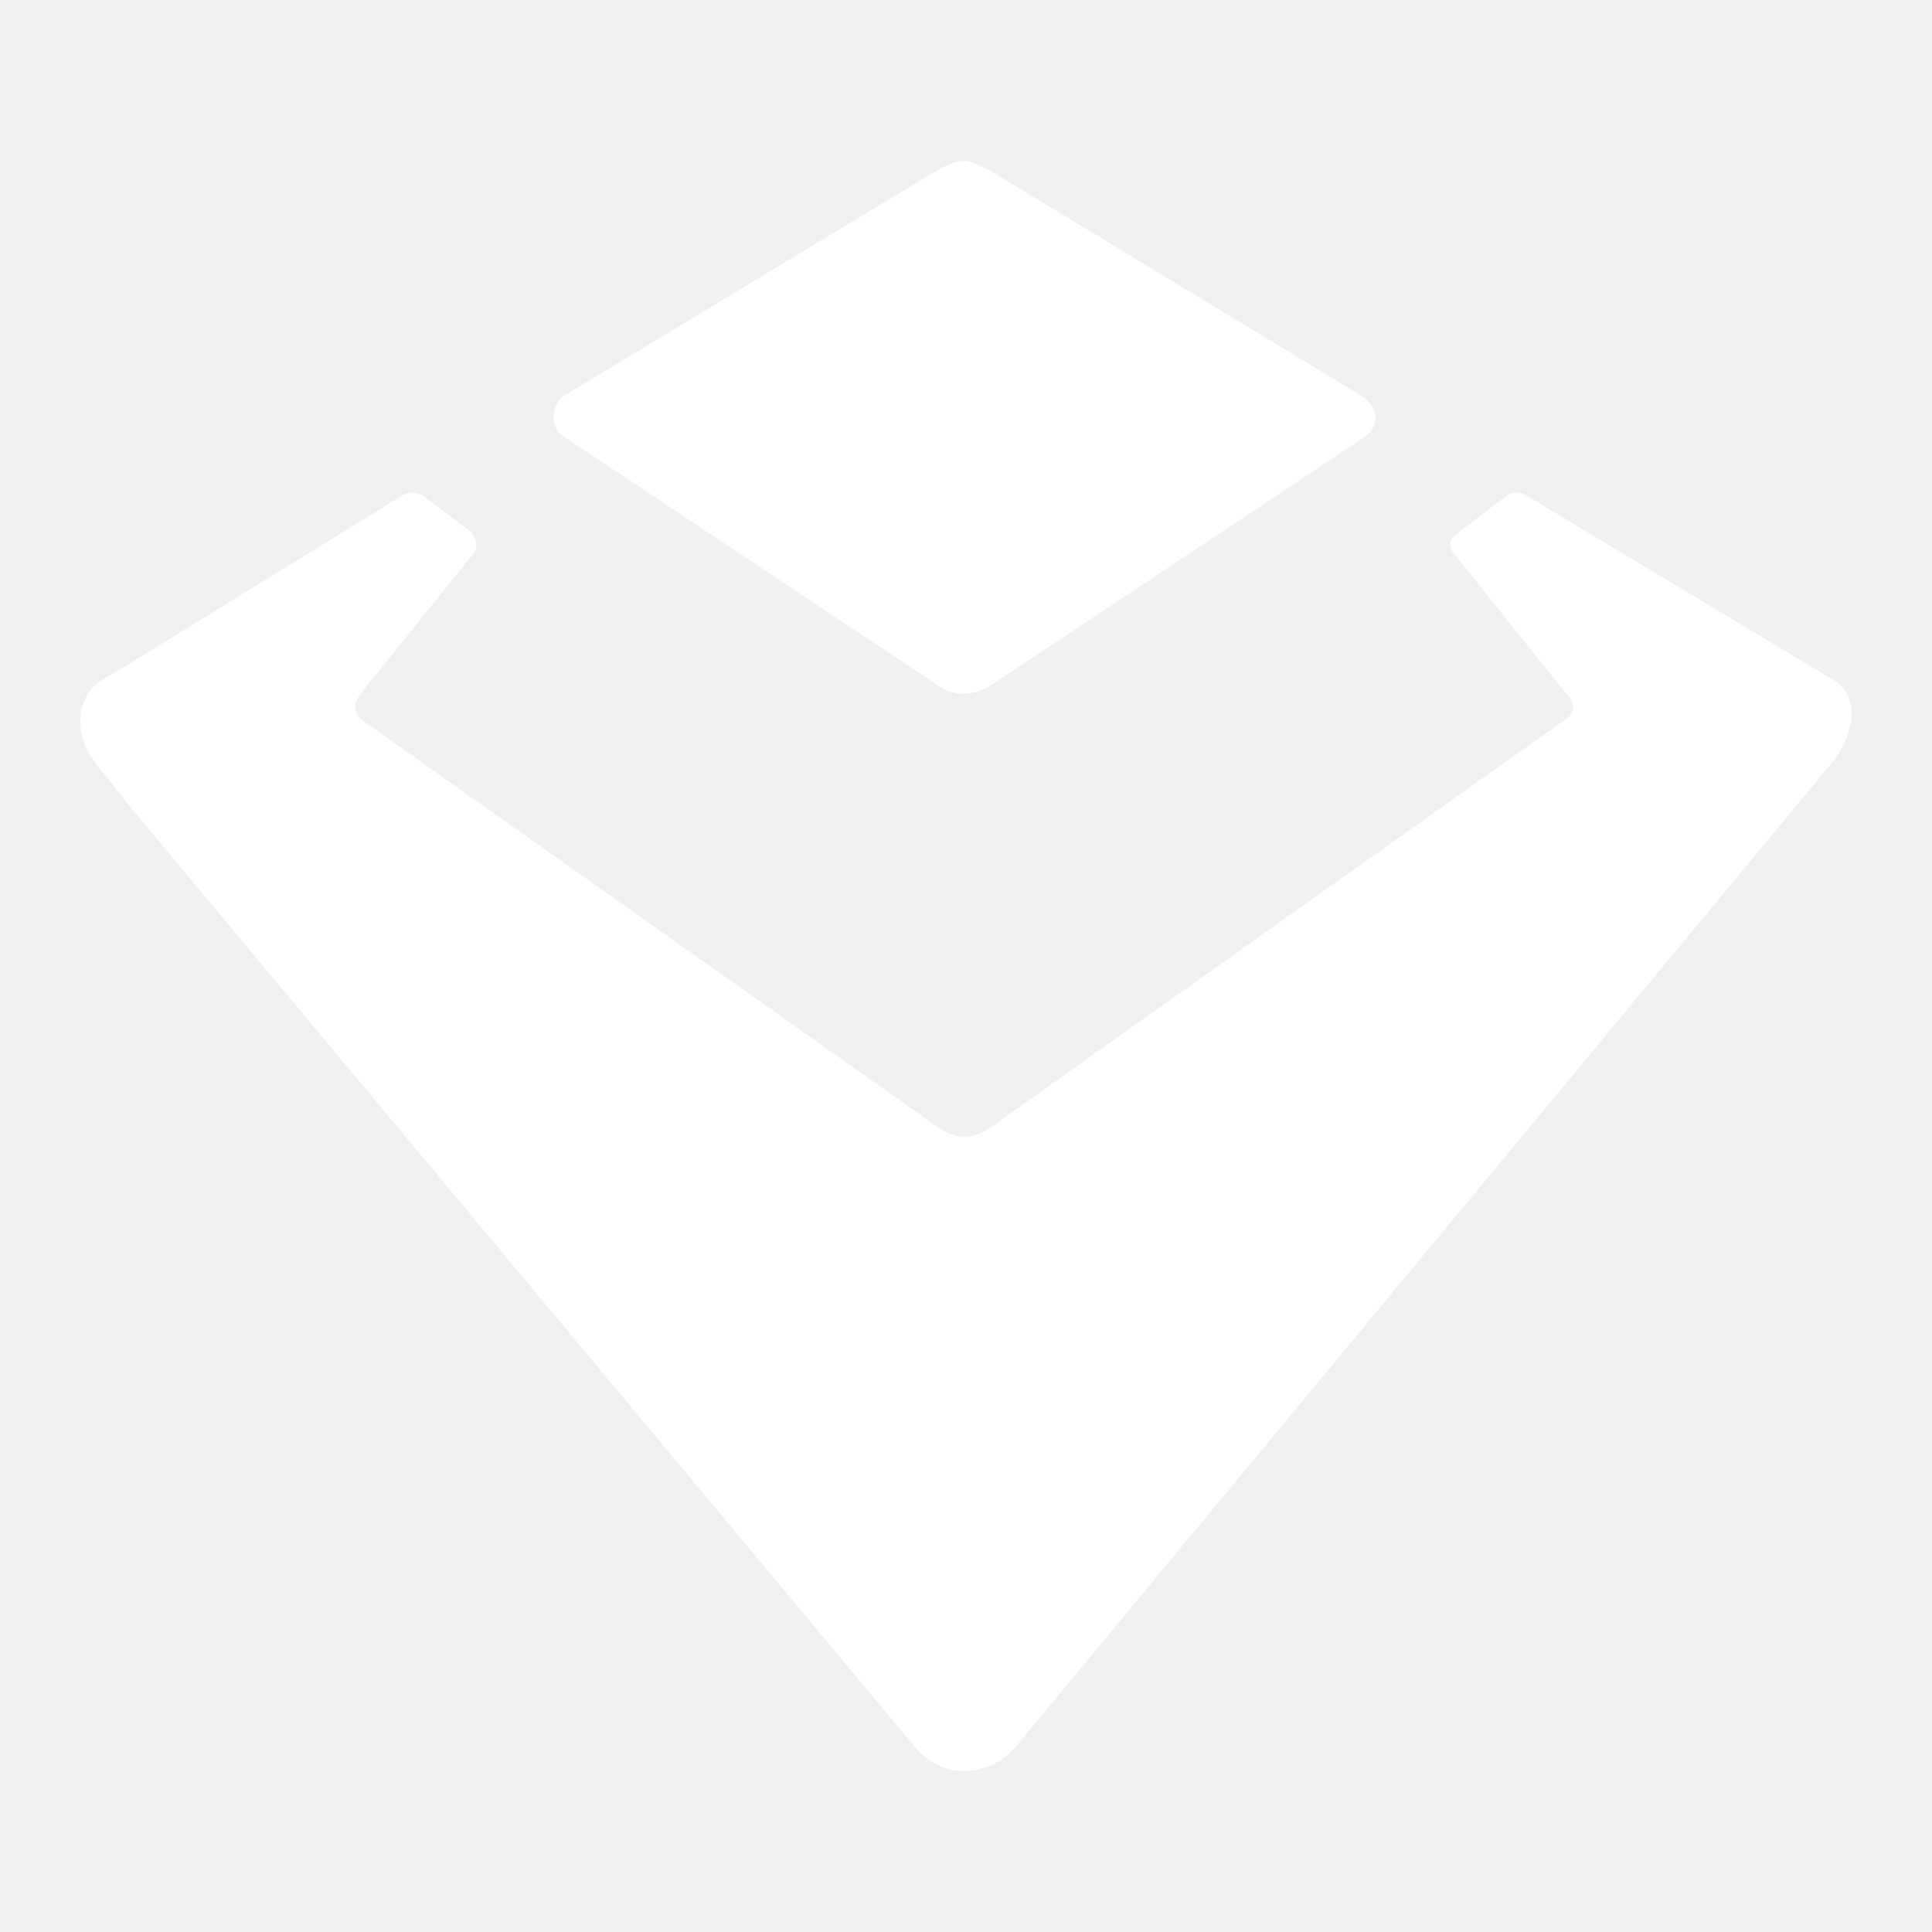
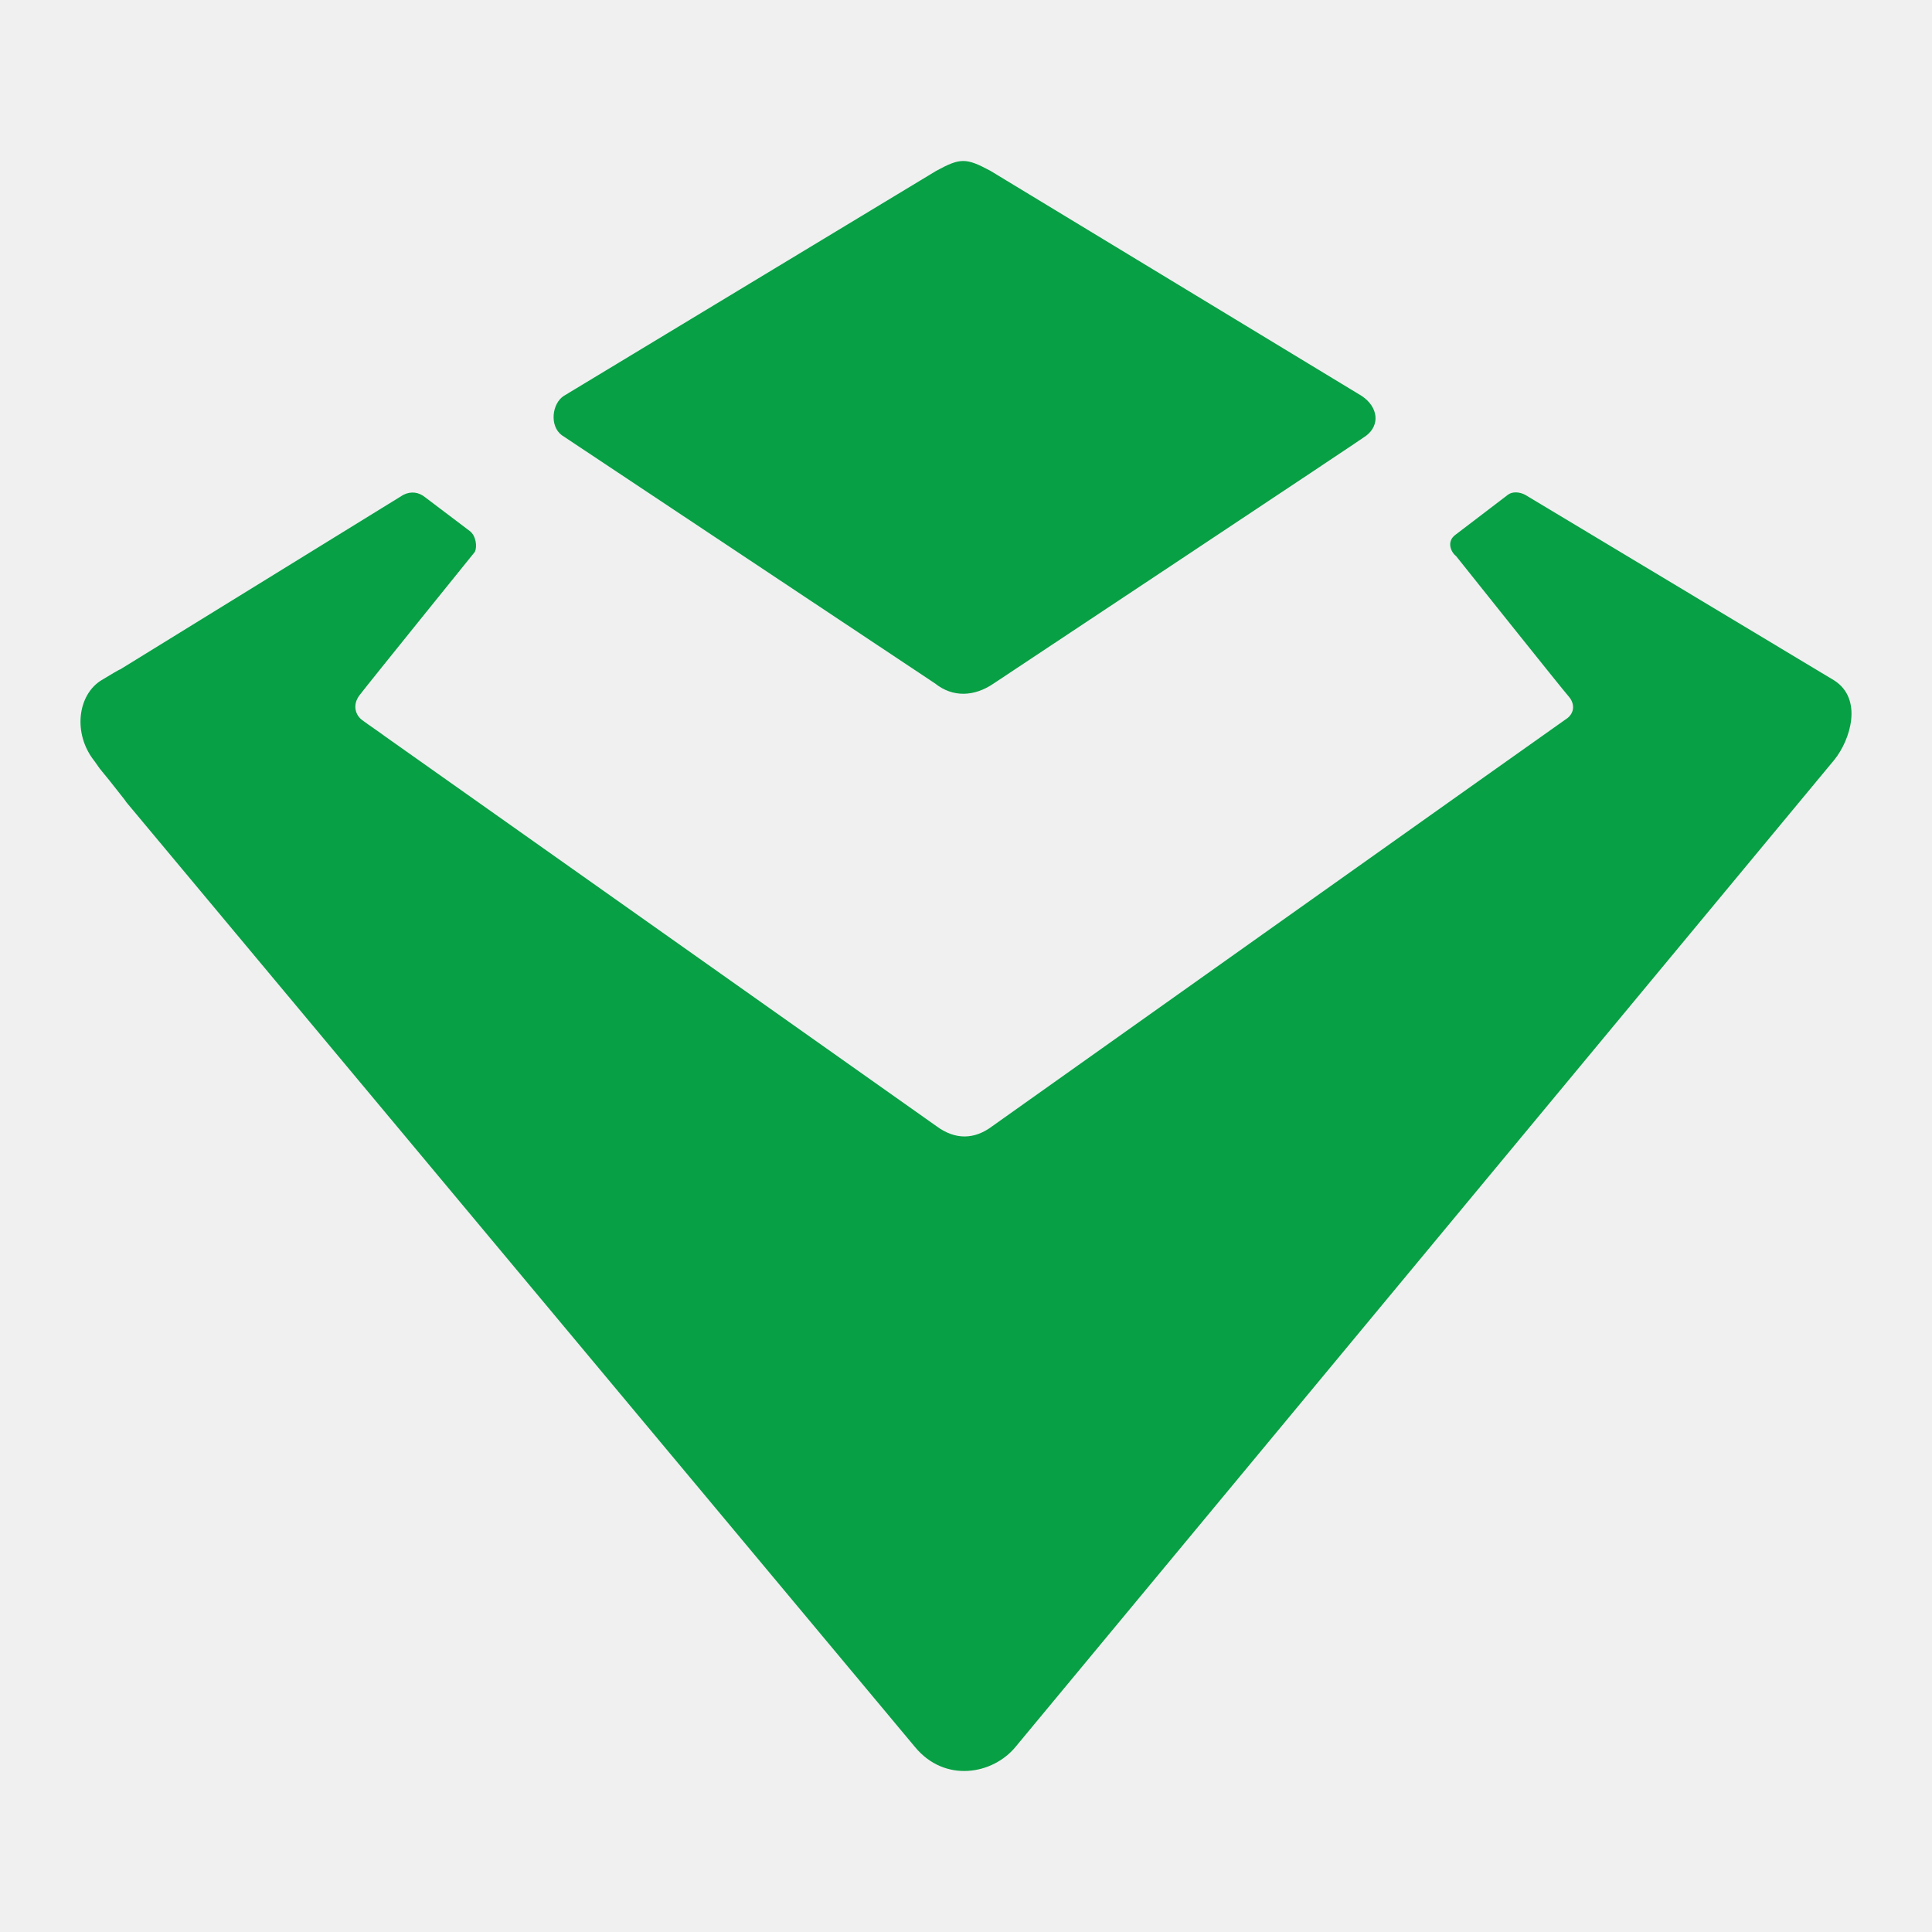
<svg xmlns="http://www.w3.org/2000/svg" width="36px" height="36px" viewBox="0 0 36 36" version="1.1">
  <g id="控件" stroke="none" stroke-width="1" fill="none" fill-rule="evenodd">
    <g id="LOGO">
      <rect id="矩形" fill="#D8D8D8" opacity="0" x="0" y="0" width="36" height="36" />
-       <path d="M34.177,12.678 L28.421,9.221 C28.314,9.164 28.179,9.155 28.095,9.221 L27.112,9.971 C26.955,10.093 27.032,10.285 27.132,10.362 C27.132,10.362 29.154,12.898 29.235,12.983 C29.311,13.069 29.369,13.24 29.215,13.375 C29.215,13.371 18.49,20.985 18.49,20.985 C18.16,21.234 17.803,21.246 17.45,20.985 L7.197,13.737 C7.055,13.631 6.859,13.501 6.763,13.428 C6.621,13.334 6.56,13.134 6.702,12.951 C6.844,12.763 8.847,10.285 8.847,10.285 C8.896,10.191 8.87,9.979 8.751,9.893 L7.922,9.266 C7.807,9.172 7.661,9.147 7.515,9.221 L2.219,12.486 C2.235,12.478 2.308,12.421 1.893,12.673 C1.448,12.943 1.348,13.668 1.763,14.186 C1.955,14.463 1.774,14.198 2.323,14.903 C2.335,14.92 2.342,14.932 2.354,14.948 L17.047,32.55 C17.607,33.231 18.505,33.064 18.927,32.546 L34.181,14.157 C34.48,13.786 34.718,13.024 34.177,12.678 Z M10.466,8.108 L17.423,12.735 C17.753,13 18.156,12.983 18.517,12.735 C18.517,12.735 25.462,8.128 25.455,8.12 C25.716,7.924 25.685,7.586 25.374,7.378 L18.455,3.183 C17.999,2.939 17.895,2.939 17.446,3.183 L10.504,7.378 C10.286,7.521 10.236,7.933 10.466,8.108 Z" id="形状备份" fill="#FFFFFF" fill-rule="nonzero" />
+       <path d="M34.177,12.678 L28.421,9.221 C28.314,9.164 28.179,9.155 28.095,9.221 L27.112,9.971 C26.955,10.093 27.032,10.285 27.132,10.362 C27.132,10.362 29.154,12.898 29.235,12.983 C29.311,13.069 29.369,13.24 29.215,13.375 C29.215,13.371 18.49,20.985 18.49,20.985 C18.16,21.234 17.803,21.246 17.45,20.985 L7.197,13.737 C7.055,13.631 6.859,13.501 6.763,13.428 C6.621,13.334 6.56,13.134 6.702,12.951 C6.844,12.763 8.847,10.285 8.847,10.285 C8.896,10.191 8.87,9.979 8.751,9.893 L7.922,9.266 C7.807,9.172 7.661,9.147 7.515,9.221 L2.219,12.486 C2.235,12.478 2.308,12.421 1.893,12.673 C1.448,12.943 1.348,13.668 1.763,14.186 C1.955,14.463 1.774,14.198 2.323,14.903 C2.335,14.92 2.342,14.932 2.354,14.948 L17.047,32.55 C17.607,33.231 18.505,33.064 18.927,32.546 L34.181,14.157 C34.48,13.786 34.718,13.024 34.177,12.678 Z M10.466,8.108 L17.423,12.735 C17.753,13 18.156,12.983 18.517,12.735 C18.517,12.735 25.462,8.128 25.455,8.12 C25.716,7.924 25.685,7.586 25.374,7.378 L18.455,3.183 C17.999,2.939 17.895,2.939 17.446,3.183 L10.504,7.378 C10.286,7.521 10.236,7.933 10.466,8.108 Z" id="形状备份" fill="#08A045" fill-rule="nonzero" />
    </g>
  </g>
</svg>
